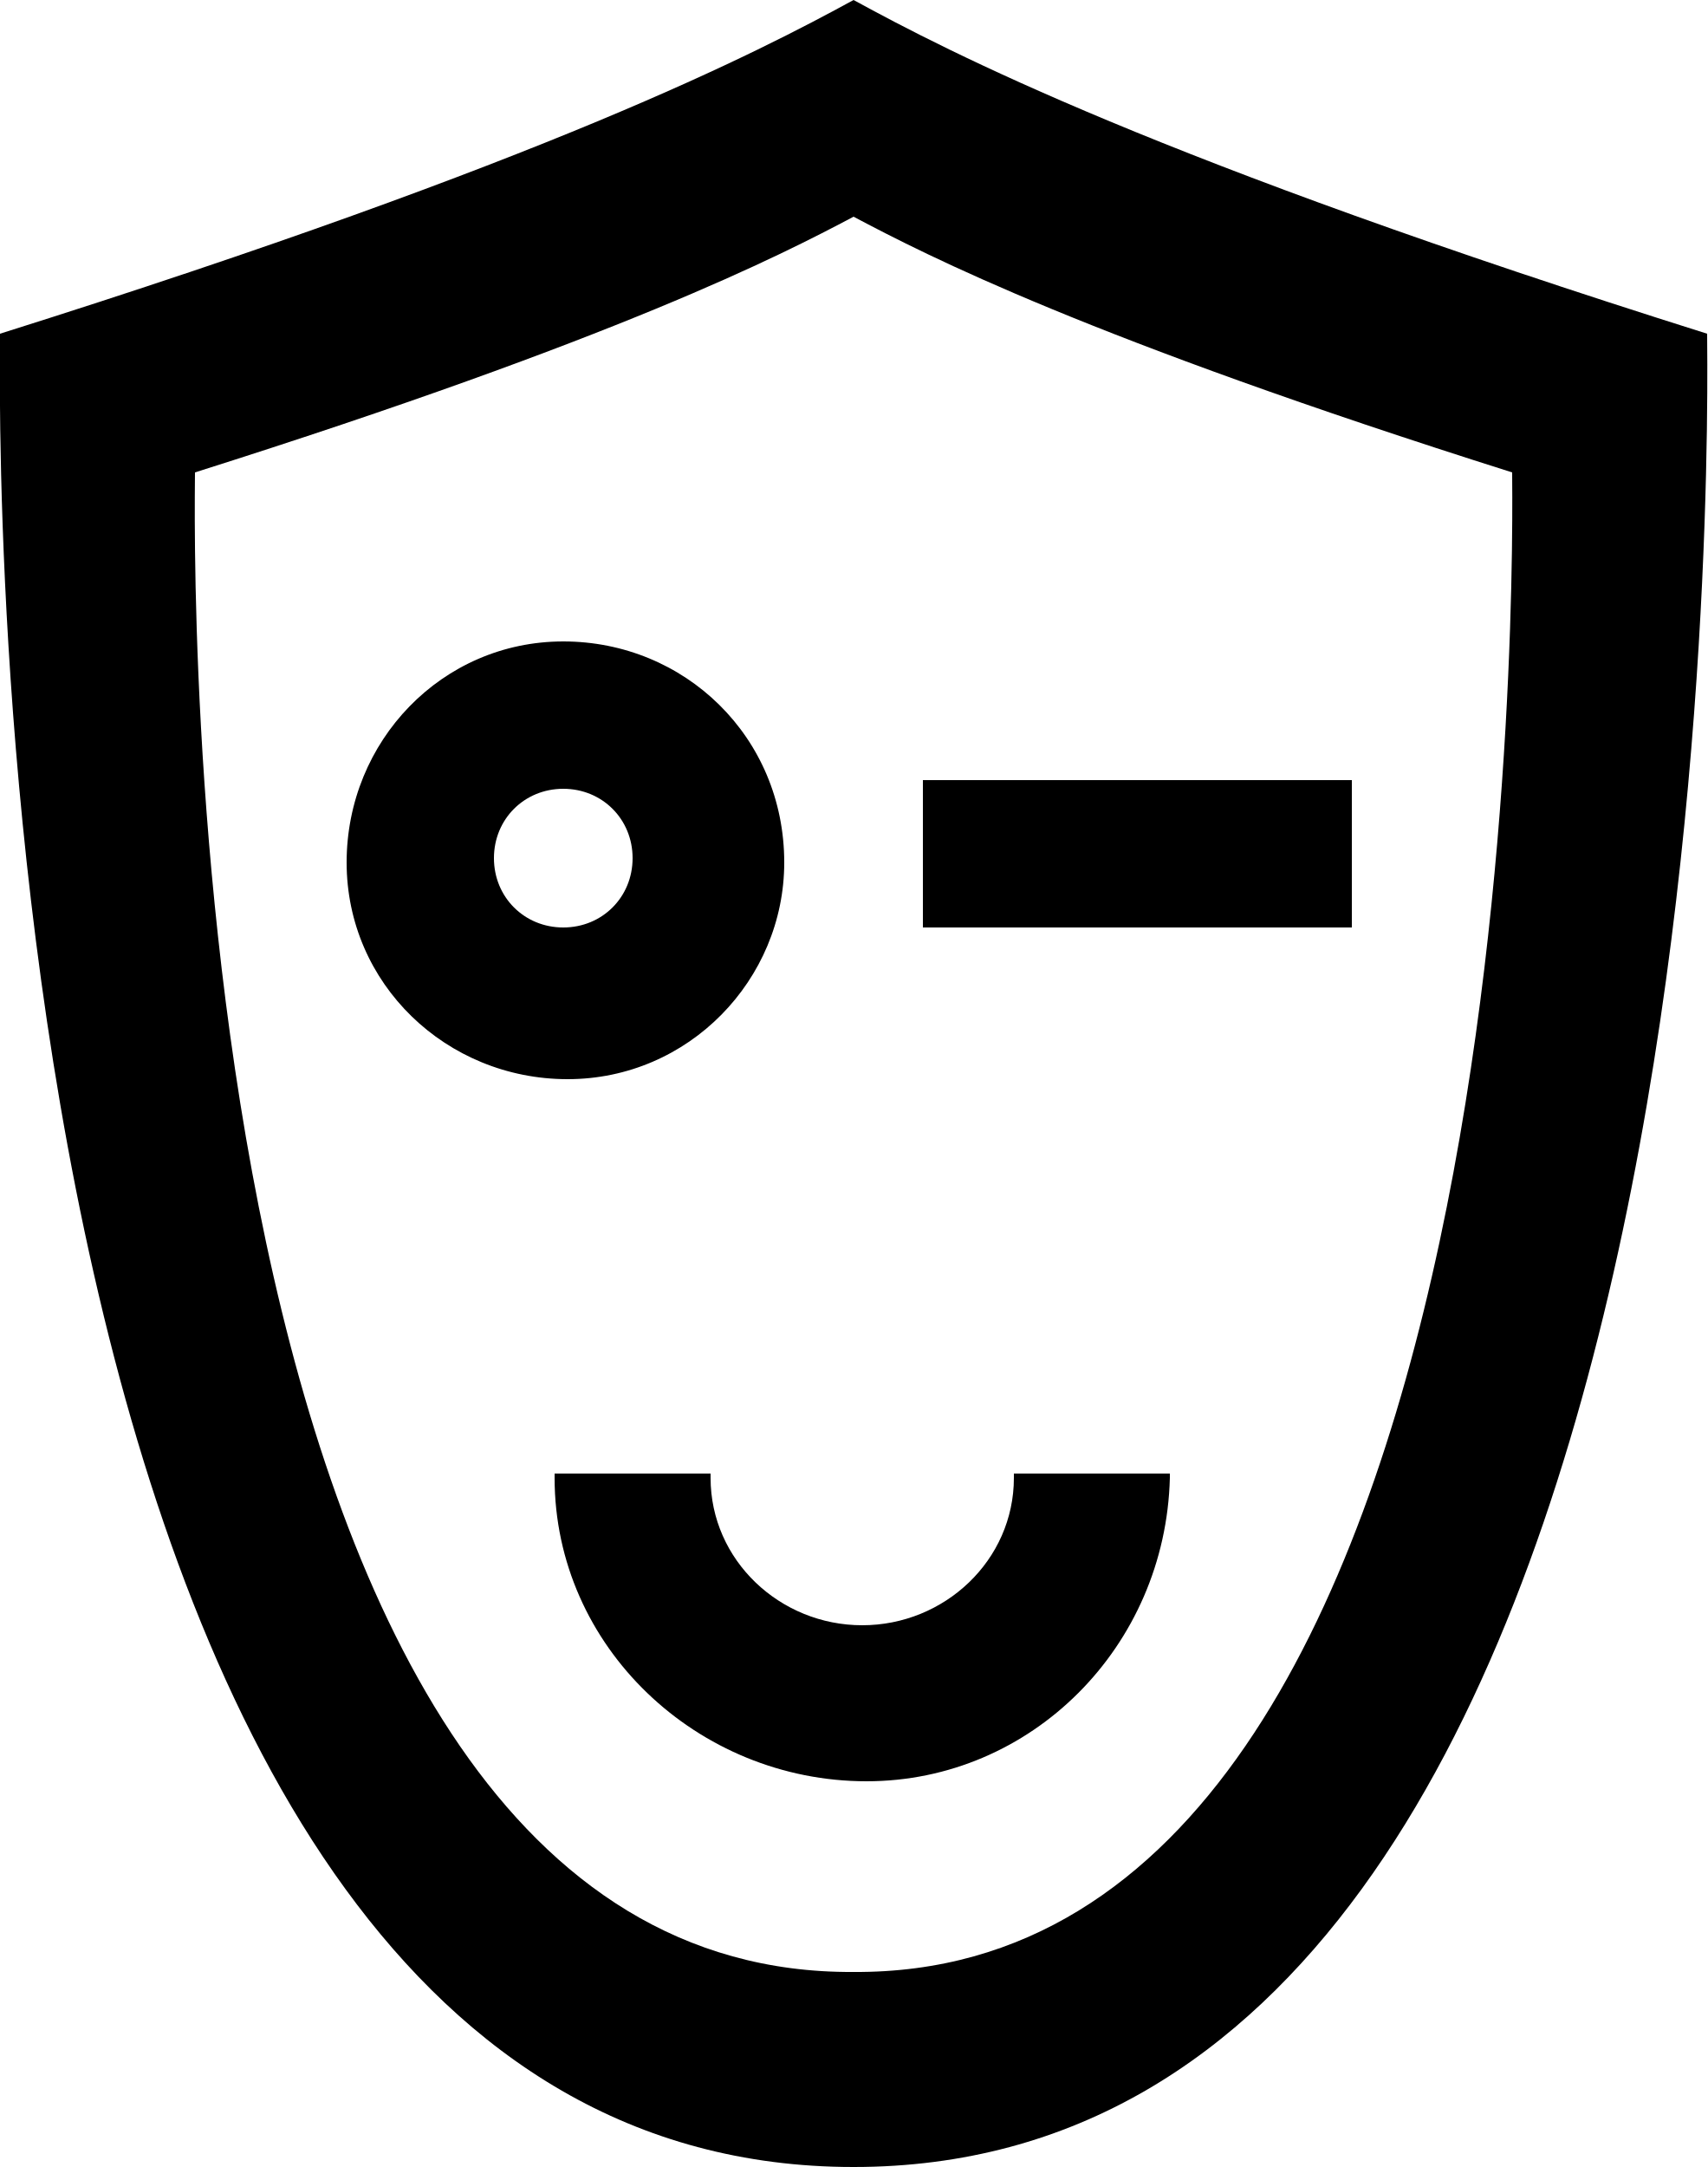
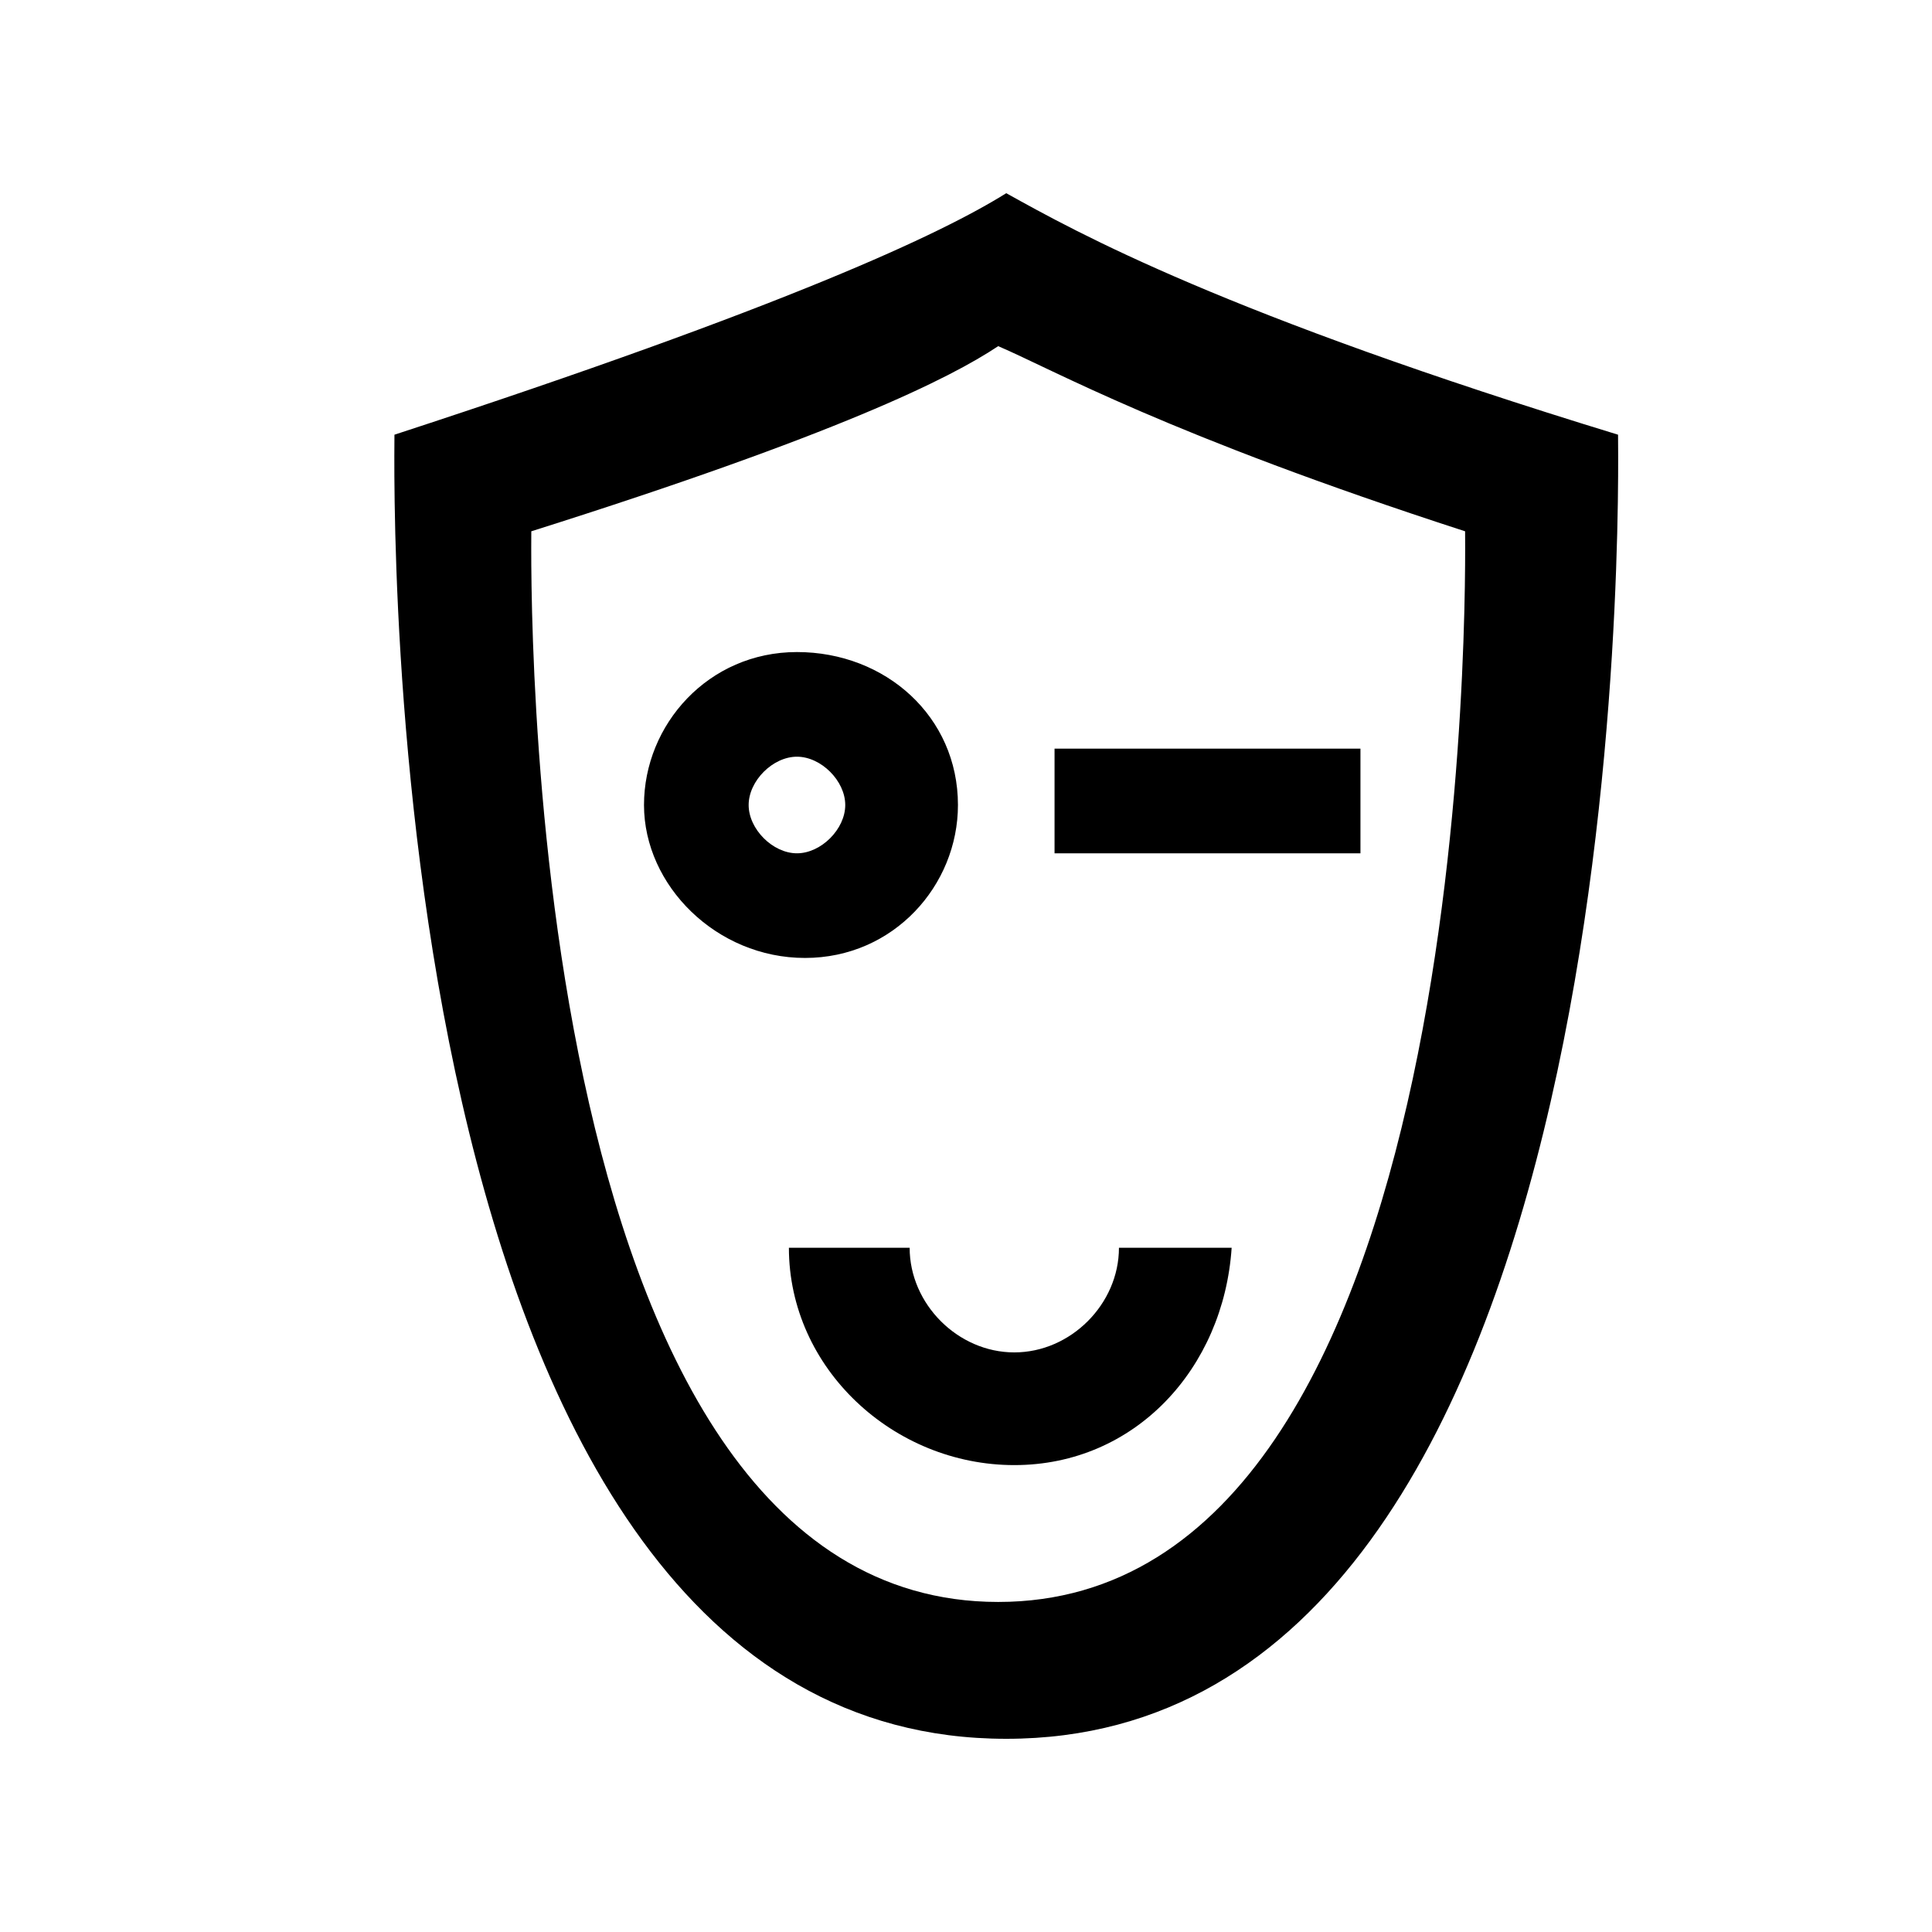
- <svg xmlns="http://www.w3.org/2000/svg" version="1.1" id="Layer_1" x="0px" y="0px" viewBox="0 0 39.4 50" style="enable-background:new 0 0 39.4 50;" xml:space="preserve">
-   <path id="Фигура_25" d="M19.9,37.5c-1.9,0-3.5-1.5-3.5-3.4c0,0,0,0,0,0V34h-3.6v0.1c0,3.9,3.3,7,7.2,7c3.8,0,6.9-3.1,7-7V34  h-3.6v0.1C23.4,36,21.8,37.5,19.9,37.5L19.9,37.5L19.9,37.5L19.9,37.5z M21.3,18h9.9v3.4h-9.9L21.3,18L21.3,18z M4.5,10.9  C14.3,7.8,18,5.9,19.7,5c1.7,0.9,5.4,2.8,15.2,5.9c0,1.1,0.6,34.7-15.2,34.6C3.8,45.6,4.5,12,4.5,10.9L4.5,10.9z M19.7,50  C40.2,50,39.4,9.1,39.4,7.7C26.7,3.7,21.9,1.2,19.7,0c-2.2,1.2-7,3.7-19.7,7.7C0,9.1-0.8,50,19.7,50L19.7,50z M13,14.8  c-2.8,0-5,2.3-5,5.1s2.3,5,5.1,5c2.8,0,5-2.3,5-5C18.1,17,15.8,14.8,13,14.8C13,14.8,13,14.8,13,14.8L13,14.8z M11.4,19.8  c0-0.9,0.7-1.6,1.6-1.6s1.6,0.7,1.6,1.6s-0.7,1.6-1.6,1.6C12.1,21.4,11.4,20.7,11.4,19.8C11.4,19.8,11.4,19.8,11.4,19.8z" />
+ <svg xmlns="http://www.w3.org/2000/svg" version="1.1" id="Layer_1" x="0px" y="0px" viewBox="0 0 24 24" style="enable-background:new 0 0 24 24;" xml:space="preserve">
+   <path id="Фигура_25" d="M12.6,16.8c-0.7,0-1.3-0.6-1.3-1.3l0,0v0H9.8v0c0,1.5,1.3,2.7,2.8,2.7c1.5,0,2.6-1.2,2.7-2.7v0h-1.4v0  C13.9,16.2,13.3,16.8,12.6,16.8L12.6,16.8L12.6,16.8L12.6,16.8z M13.1,9.3h3.8v1.3h-3.8V9.3L13.1,9.3z M6.6,6.6  c3.8-1.2,5.2-1.9,5.8-2.3c0.7,0.3,2.1,1.1,5.8,2.3c0,0.4,0.2,13.3-5.8,13.3C6.4,19.9,6.6,7,6.6,6.6L6.6,6.6z M12.5,21.6  c7.9,0,7.6-15.7,7.6-16.2c-4.9-1.5-6.7-2.5-7.6-3c-0.8,0.5-2.7,1.4-7.6,3C4.9,5.9,4.6,21.6,12.5,21.6L12.5,21.6z M9.9,8.1  C8.8,8.1,8,9,8,10s0.9,1.9,2,1.9s1.9-0.9,1.9-1.9C11.9,8.9,11,8.1,9.9,8.1L9.9,8.1L9.9,8.1z M9.3,10c0-0.3,0.3-0.6,0.6-0.6  s0.6,0.3,0.6,0.6s-0.3,0.6-0.6,0.6S9.3,10.3,9.3,10L9.3,10z" />
</svg>
